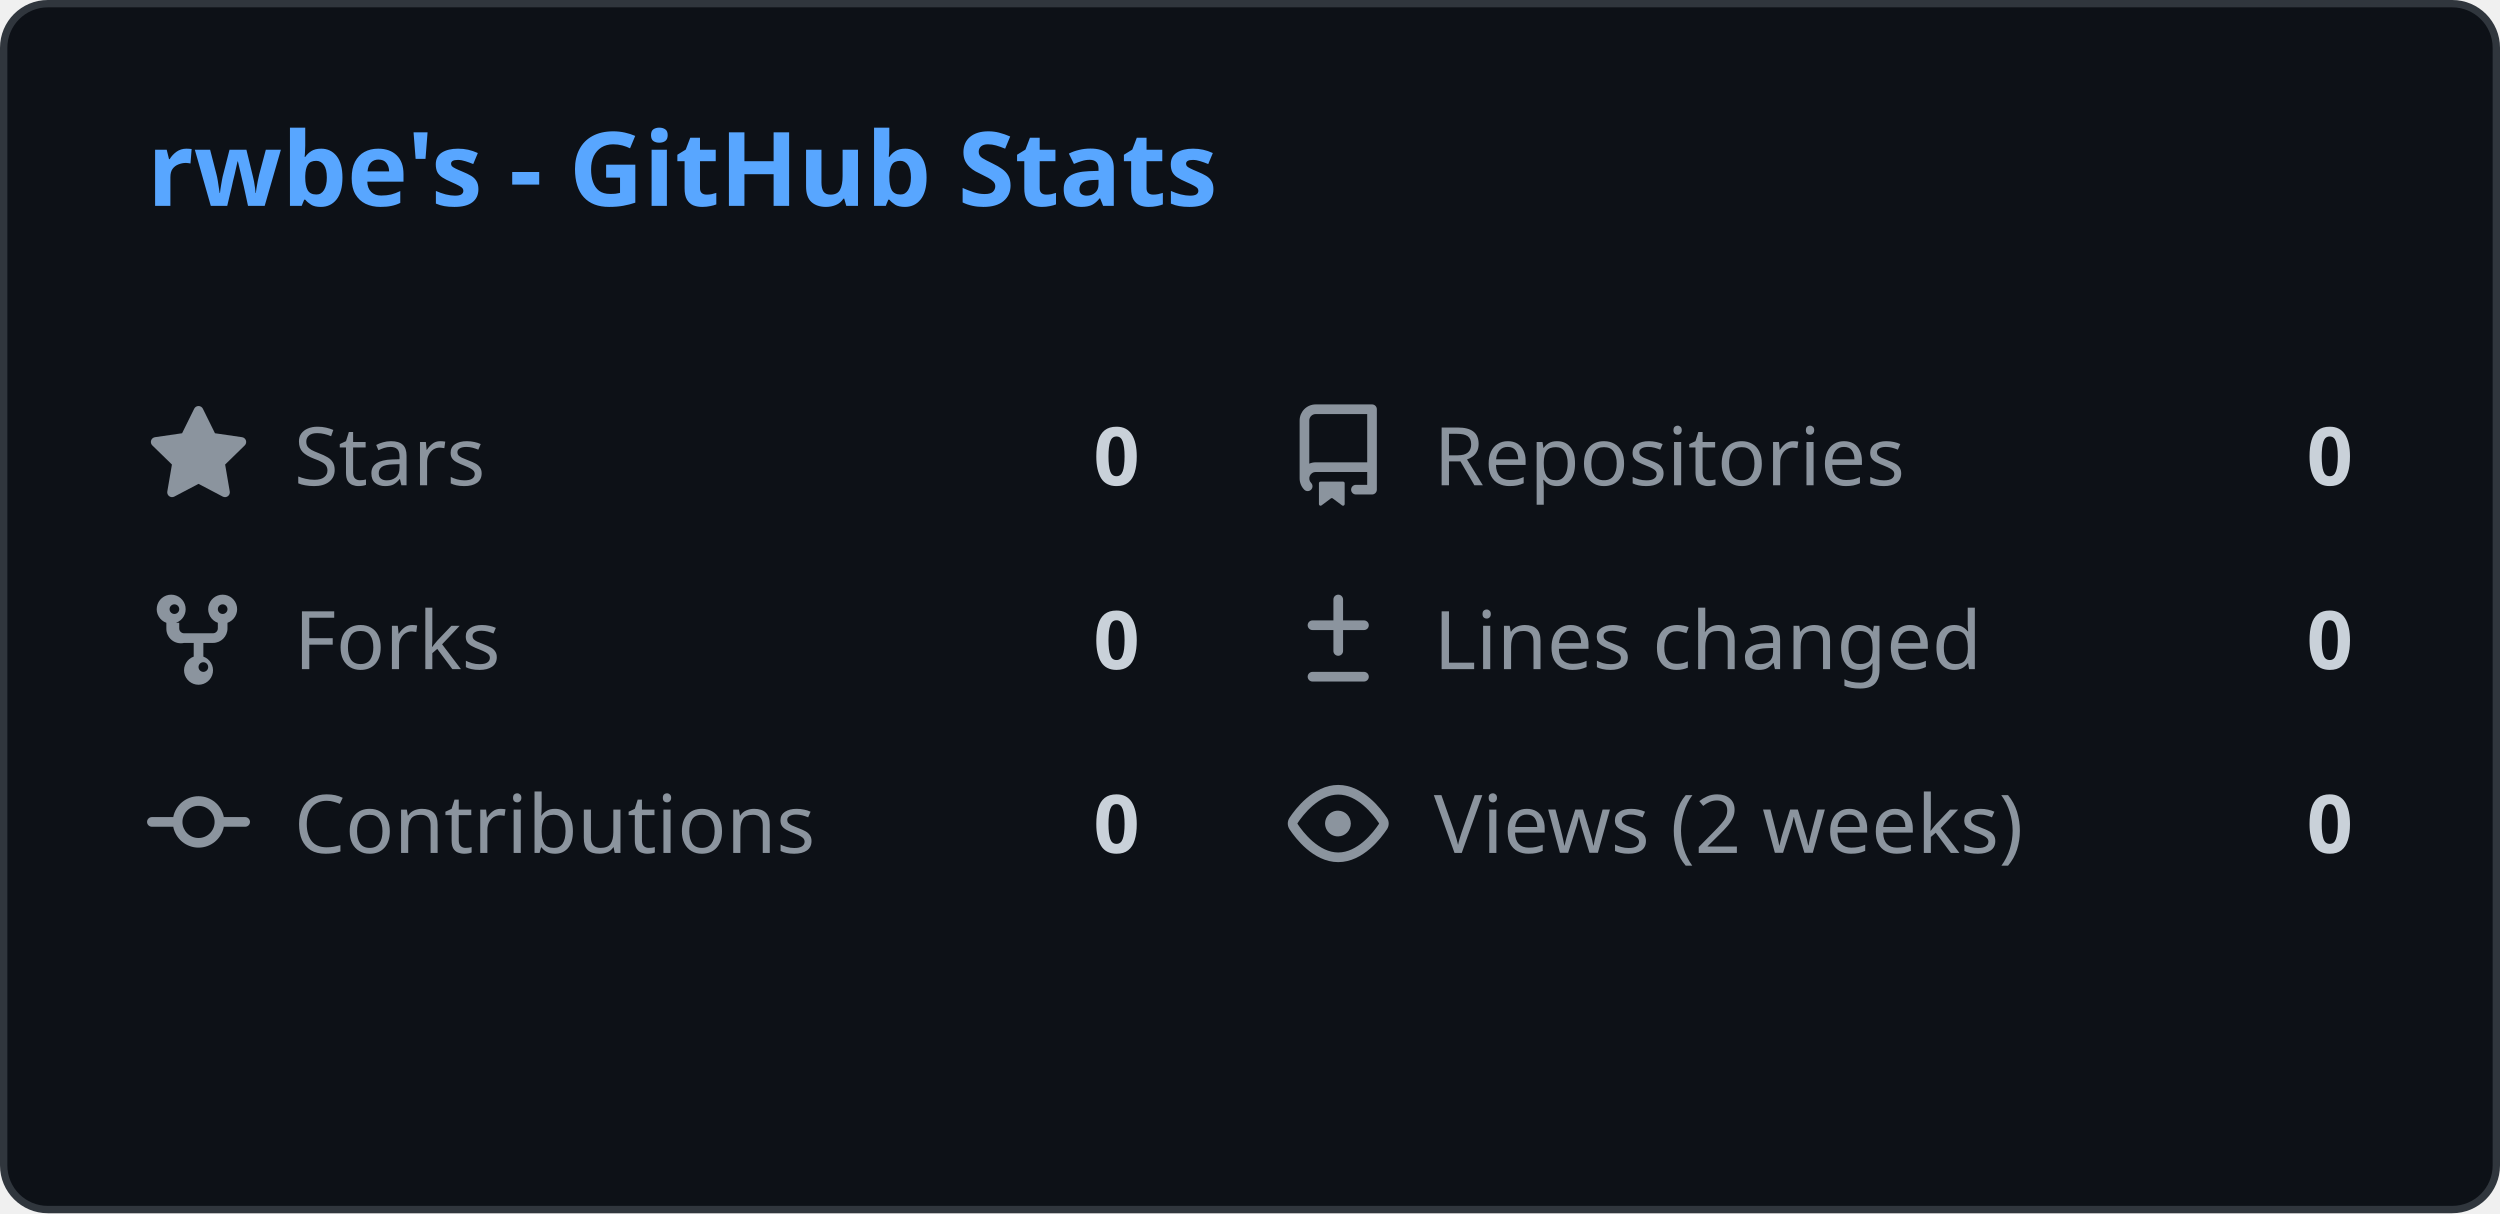
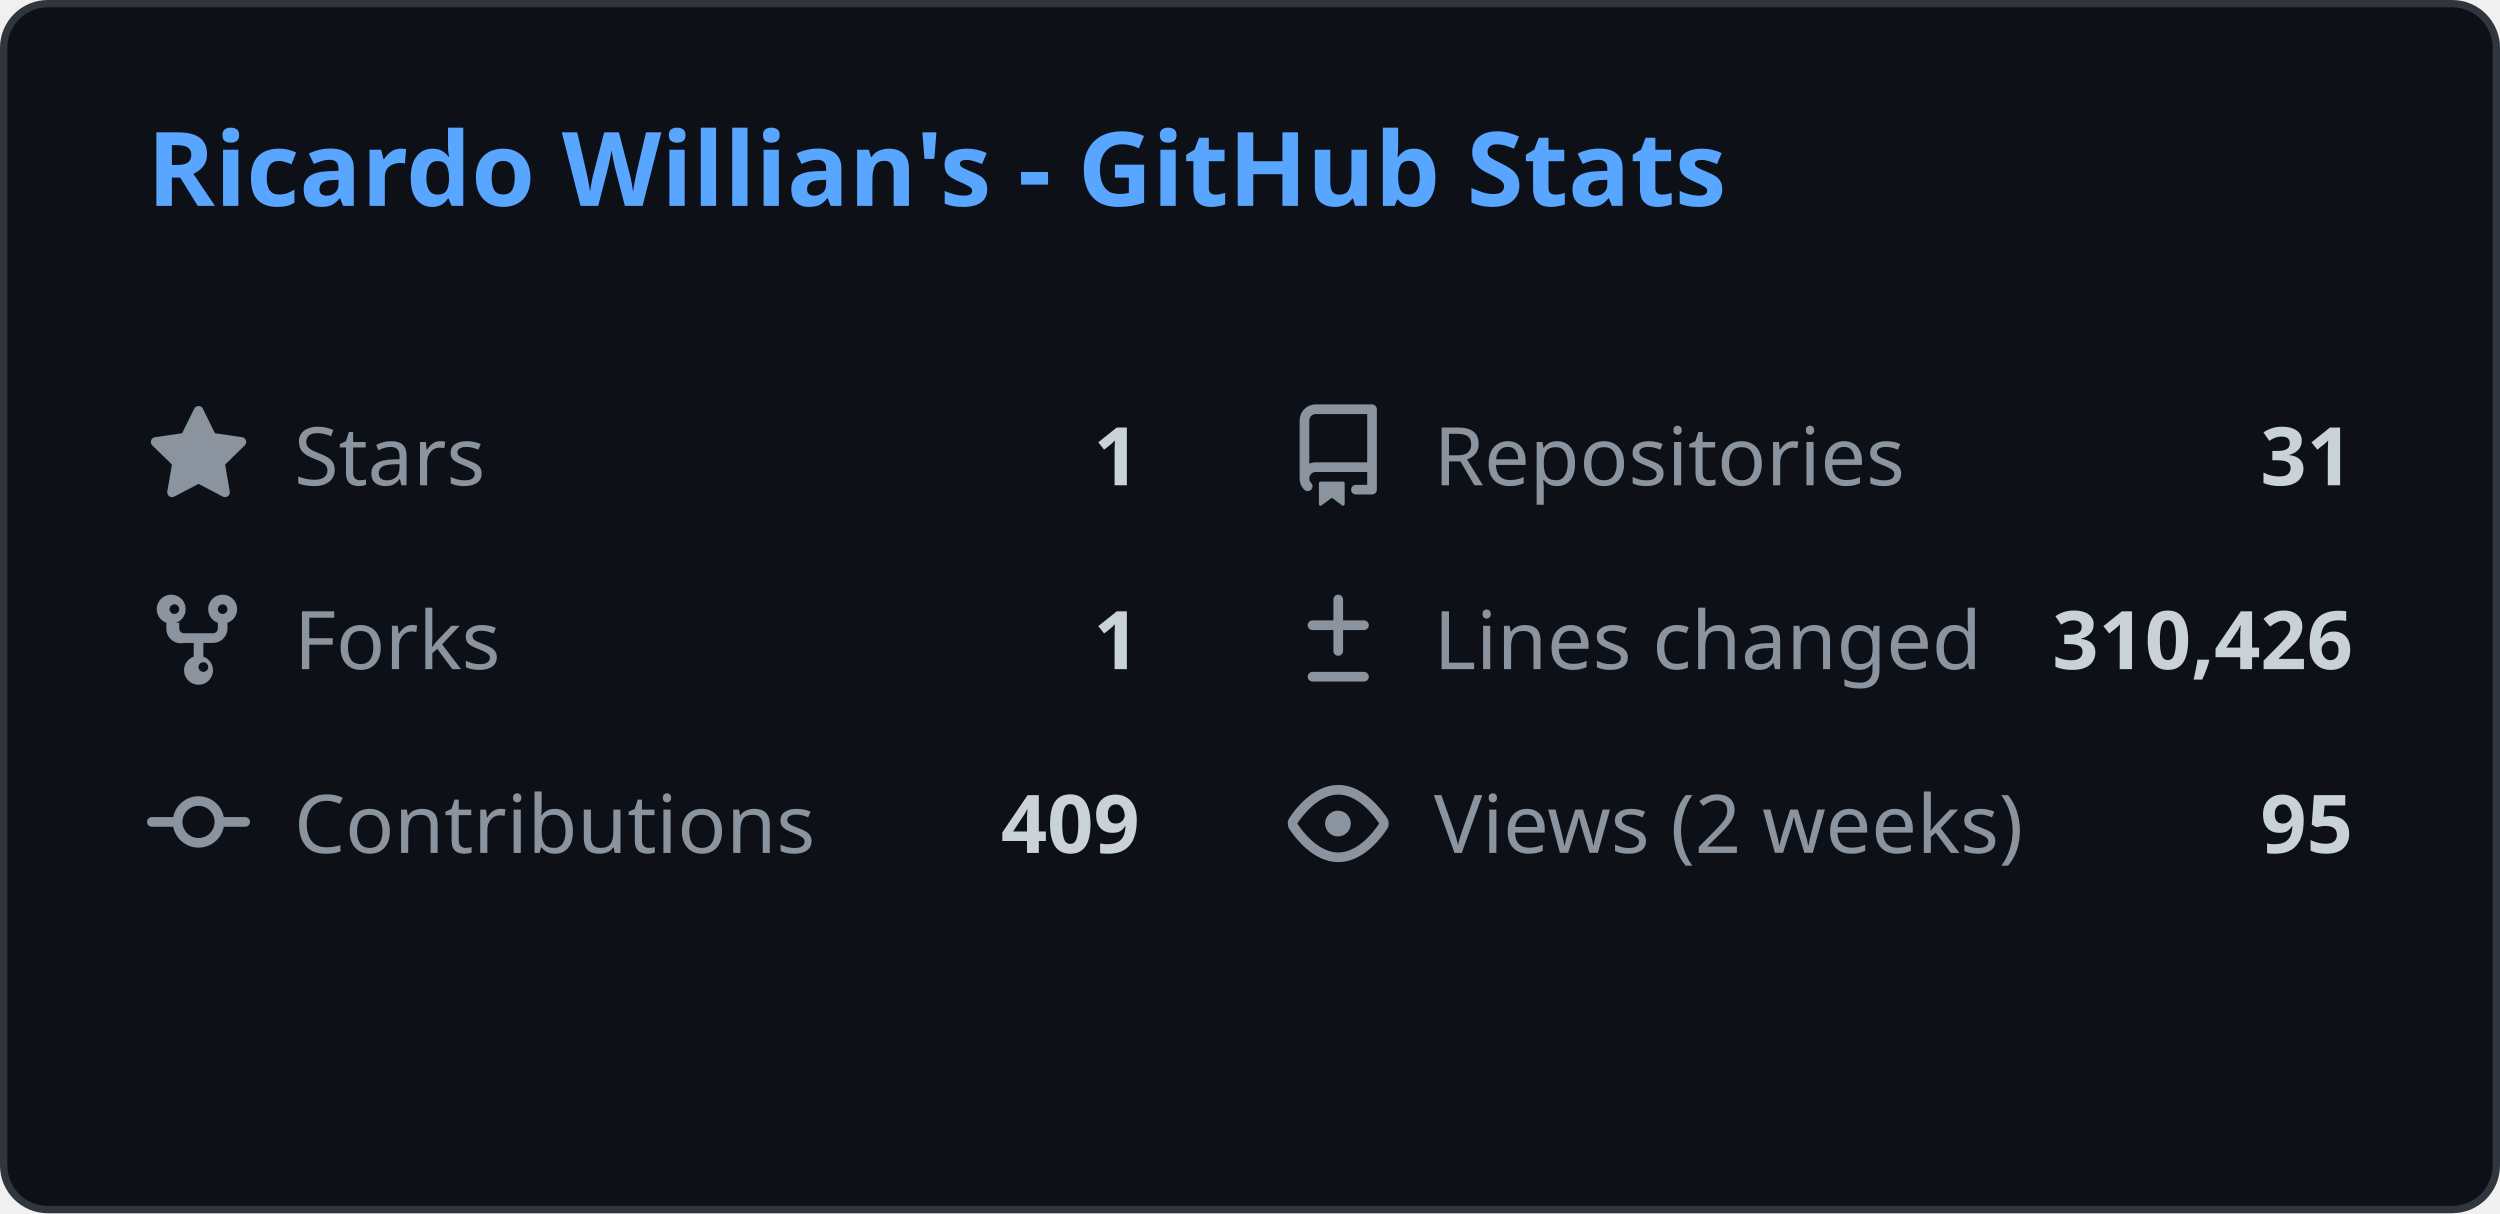
<svg xmlns="http://www.w3.org/2000/svg" width="340" height="165" viewBox="0 0 340 165" fill="none">
  <style>
    .header { font: 600 14px 'Segoe UI', Ubuntu, Sans-Serif; fill: #58a6ff; }
    .stat-label { font: 400 11px 'Segoe UI', Ubuntu, Sans-Serif; fill: #8b949e; }
    .stat-value { font: 600 11px 'Segoe UI', Ubuntu, Sans-Serif; fill: #c9d1d9; }
    .icon { fill: #8b949e; }
    
    @media (prefers-color-scheme: light) {
      .header { fill: #0969da; }
      .stat-label { fill: #57606a; }
      .stat-value { fill: #1f2328; }
      .icon { fill: #57606a; }
      rect.bg { fill: #ffffff !important; stroke: #d0d7de !important; }
    }
  </style>
  <rect class="bg" x="0.5" y="0.5" rx="6" width="339" height="164" fill="#0d1117" stroke="#30363d" />
  <g transform="translate(20, 28)">
-     <text class="header">rwbe's - GitHub Stats</text>
+     <text class="header">Ricardo Willian's - GitHub Stats</text>
  </g>
  <g transform="translate(20, 55)">
    <svg class="icon" viewBox="0 0 16 16" width="14" height="14">
      <path d="M8 .25a.75.75 0 01.673.418l1.882 3.815 4.21.612a.75.75 0 01.416 1.279l-3.046 2.97.719 4.192a.75.75 0 01-1.088.791L8 12.347l-3.766 1.98a.75.75 0 01-1.088-.79l.72-4.194L.818 6.374a.75.75 0 01.416-1.28l4.21-.611L7.327.668A.75.75 0 018 .25z" />
    </svg>
    <text class="stat-label" x="20" y="11">Stars</text>
-     <text class="stat-value" x="135" y="11" text-anchor="end">0</text>
+     <text class="stat-value" x="135" y="11" text-anchor="end">1</text>
  </g>
  <g transform="translate(175, 55)">
    <svg class="icon" viewBox="0 0 16 16" width="14" height="14">
      <path d="M2 2.5A2.5 2.5 0 014.5 0h8.75a.75.75 0 01.75.75v12.5a.75.75 0 01-.75.75h-2.5a.75.75 0 110-1.5h1.75v-2h-8a1 1 0 00-.714 1.7.75.75 0 01-1.072 1.05A2.495 2.495 0 012 11.5v-9zm10.5-1H4.5a1 1 0 00-1 1v6.708A2.486 2.486 0 014.5 9h8V1.5zM5 12.25v3.25a.25.25 0 00.4.2l1.45-1.087a.25.25 0 01.3 0L8.6 15.7a.25.25 0 00.4-.2v-3.25a.25.25 0 00-.25-.25h-3.5a.25.25 0 00-.25.25z" />
    </svg>
    <text class="stat-label" x="20" y="11">Repositories</text>
-     <text class="stat-value" x="145" y="11" text-anchor="end">0</text>
+     <text class="stat-value" x="145" y="11" text-anchor="end">31</text>
  </g>
  <g transform="translate(20, 80)">
    <svg class="icon" viewBox="0 0 16 16" width="14" height="14">
      <path d="M5 5.372v.878c0 .414.336.75.75.75h4.5a.75.75 0 00.75-.75v-.878a2.25 2.25 0 111.5 0v.878a2.25 2.25 0 01-2.25 2.25h-1.5v2.128a2.251 2.251 0 11-1.5 0V8.5h-1.5A2.25 2.25 0 013 6.25v-.878a2.25 2.25 0 111.5 0zM5 3.25a.75.75 0 10-1.5 0 .75.75 0 001.5 0zm6.75.75a.75.75 0 10-.75-.75.75.75 0 00.75.75zM8 12.25a.75.75 0 101.5 0 .75.75 0 00-1.5 0z" />
    </svg>
    <text class="stat-label" x="20" y="11">Forks</text>
-     <text class="stat-value" x="135" y="11" text-anchor="end">0</text>
+     <text class="stat-value" x="135" y="11" text-anchor="end">1</text>
  </g>
  <g transform="translate(175, 80)">
    <svg class="icon" viewBox="0 0 16 16" width="14" height="14">
      <path d="M8.75 1.75a.75.75 0 00-1.5 0V5H4a.75.75 0 000 1.5h3.25v3.25a.75.75 0 001.5 0V6.5H12a.75.75 0 000-1.5H8.75V1.75zM4 13a.75.75 0 000 1.5h8a.75.75 0 000-1.5H4z" />
    </svg>
    <text class="stat-label" x="20" y="11">Lines changed</text>
-     <text class="stat-value" x="145" y="11" text-anchor="end">0</text>
+     <text class="stat-value" x="145" y="11" text-anchor="end">310,426</text>
  </g>
  <g transform="translate(20, 105)">
    <svg class="icon" viewBox="0 0 16 16" width="14" height="14">
      <path d="M11.93 8.5a4.002 4.002 0 01-7.86 0H.75a.75.75 0 010-1.5h3.32a4.002 4.002 0 017.86 0h3.32a.75.75 0 010 1.5h-3.32zm-1.43-.75a2.5 2.5 0 10-5 0 2.5 2.5 0 005 0z" />
    </svg>
    <text class="stat-label" x="20" y="11">Contributions</text>
-     <text class="stat-value" x="135" y="11" text-anchor="end">0</text>
+     <text class="stat-value" x="135" y="11" text-anchor="end">409</text>
  </g>
  <g transform="translate(175, 105)">
    <svg class="icon" viewBox="0 0 16 16" width="14" height="14">
      <path d="M8 2c1.981 0 3.671.992 4.933 2.078 1.27 1.091 2.187 2.345 2.637 3.023a1.62 1.62 0 010 1.798c-.45.678-1.367 1.932-2.637 3.023C11.67 13.008 9.981 14 8 14c-1.981 0-3.671-.992-4.933-2.078C1.797 10.83.88 9.576.43 8.898a1.62 1.62 0 010-1.798c.45-.677 1.367-1.931 2.637-3.022C4.33 2.992 6.019 2 8 2zM1.679 7.932a.12.12 0 000 .136c.411.622 1.241 1.75 2.366 2.717C5.176 11.758 6.527 12.5 8 12.5c1.473 0 2.825-.742 3.955-1.715 1.124-.967 1.954-2.096 2.366-2.717a.12.12 0 000-.136c-.412-.621-1.242-1.75-2.366-2.717C10.824 4.242 9.473 3.5 8 3.5c-1.473 0-2.824.742-3.955 1.715-1.124.967-1.954 2.096-2.366 2.717zM8 10a2 2 0 11-.001-3.999A2 2 0 018 10z" />
    </svg>
    <text class="stat-label" x="20" y="11">Views (2 weeks)</text>
-     <text class="stat-value" x="145" y="11" text-anchor="end">0</text>
+     <text class="stat-value" x="145" y="11" text-anchor="end">95</text>
  </g>
</svg>
